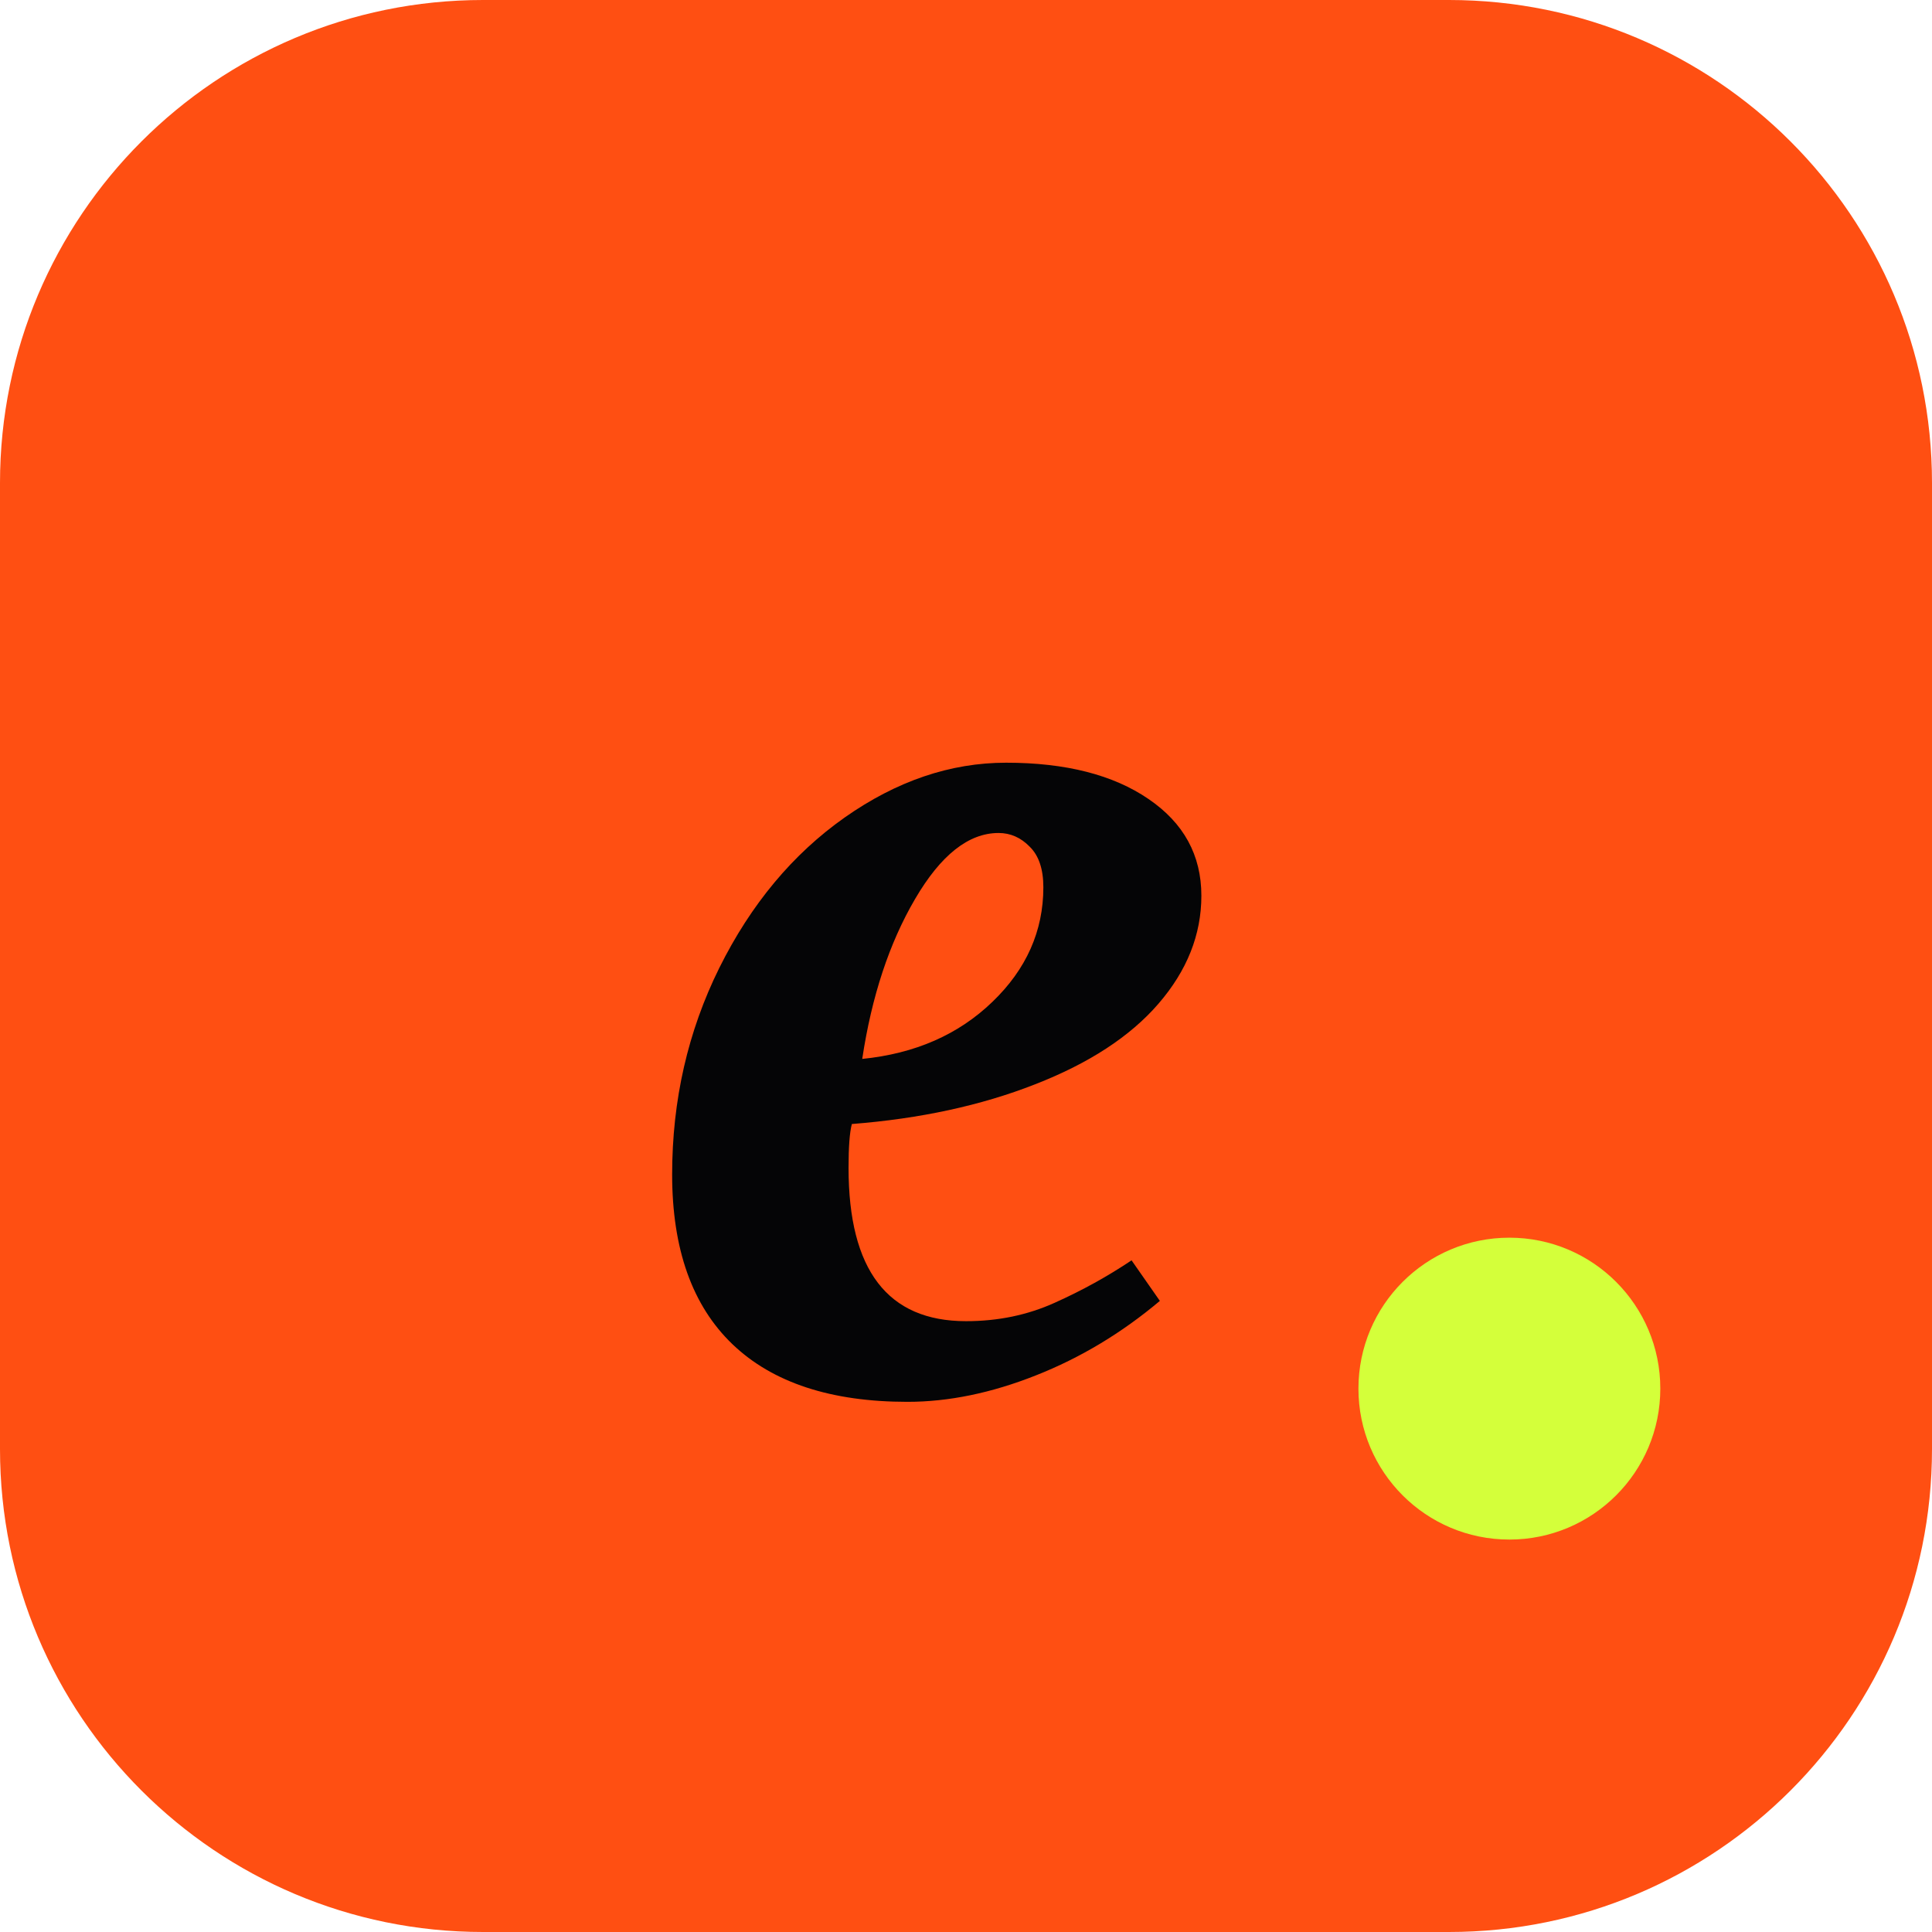
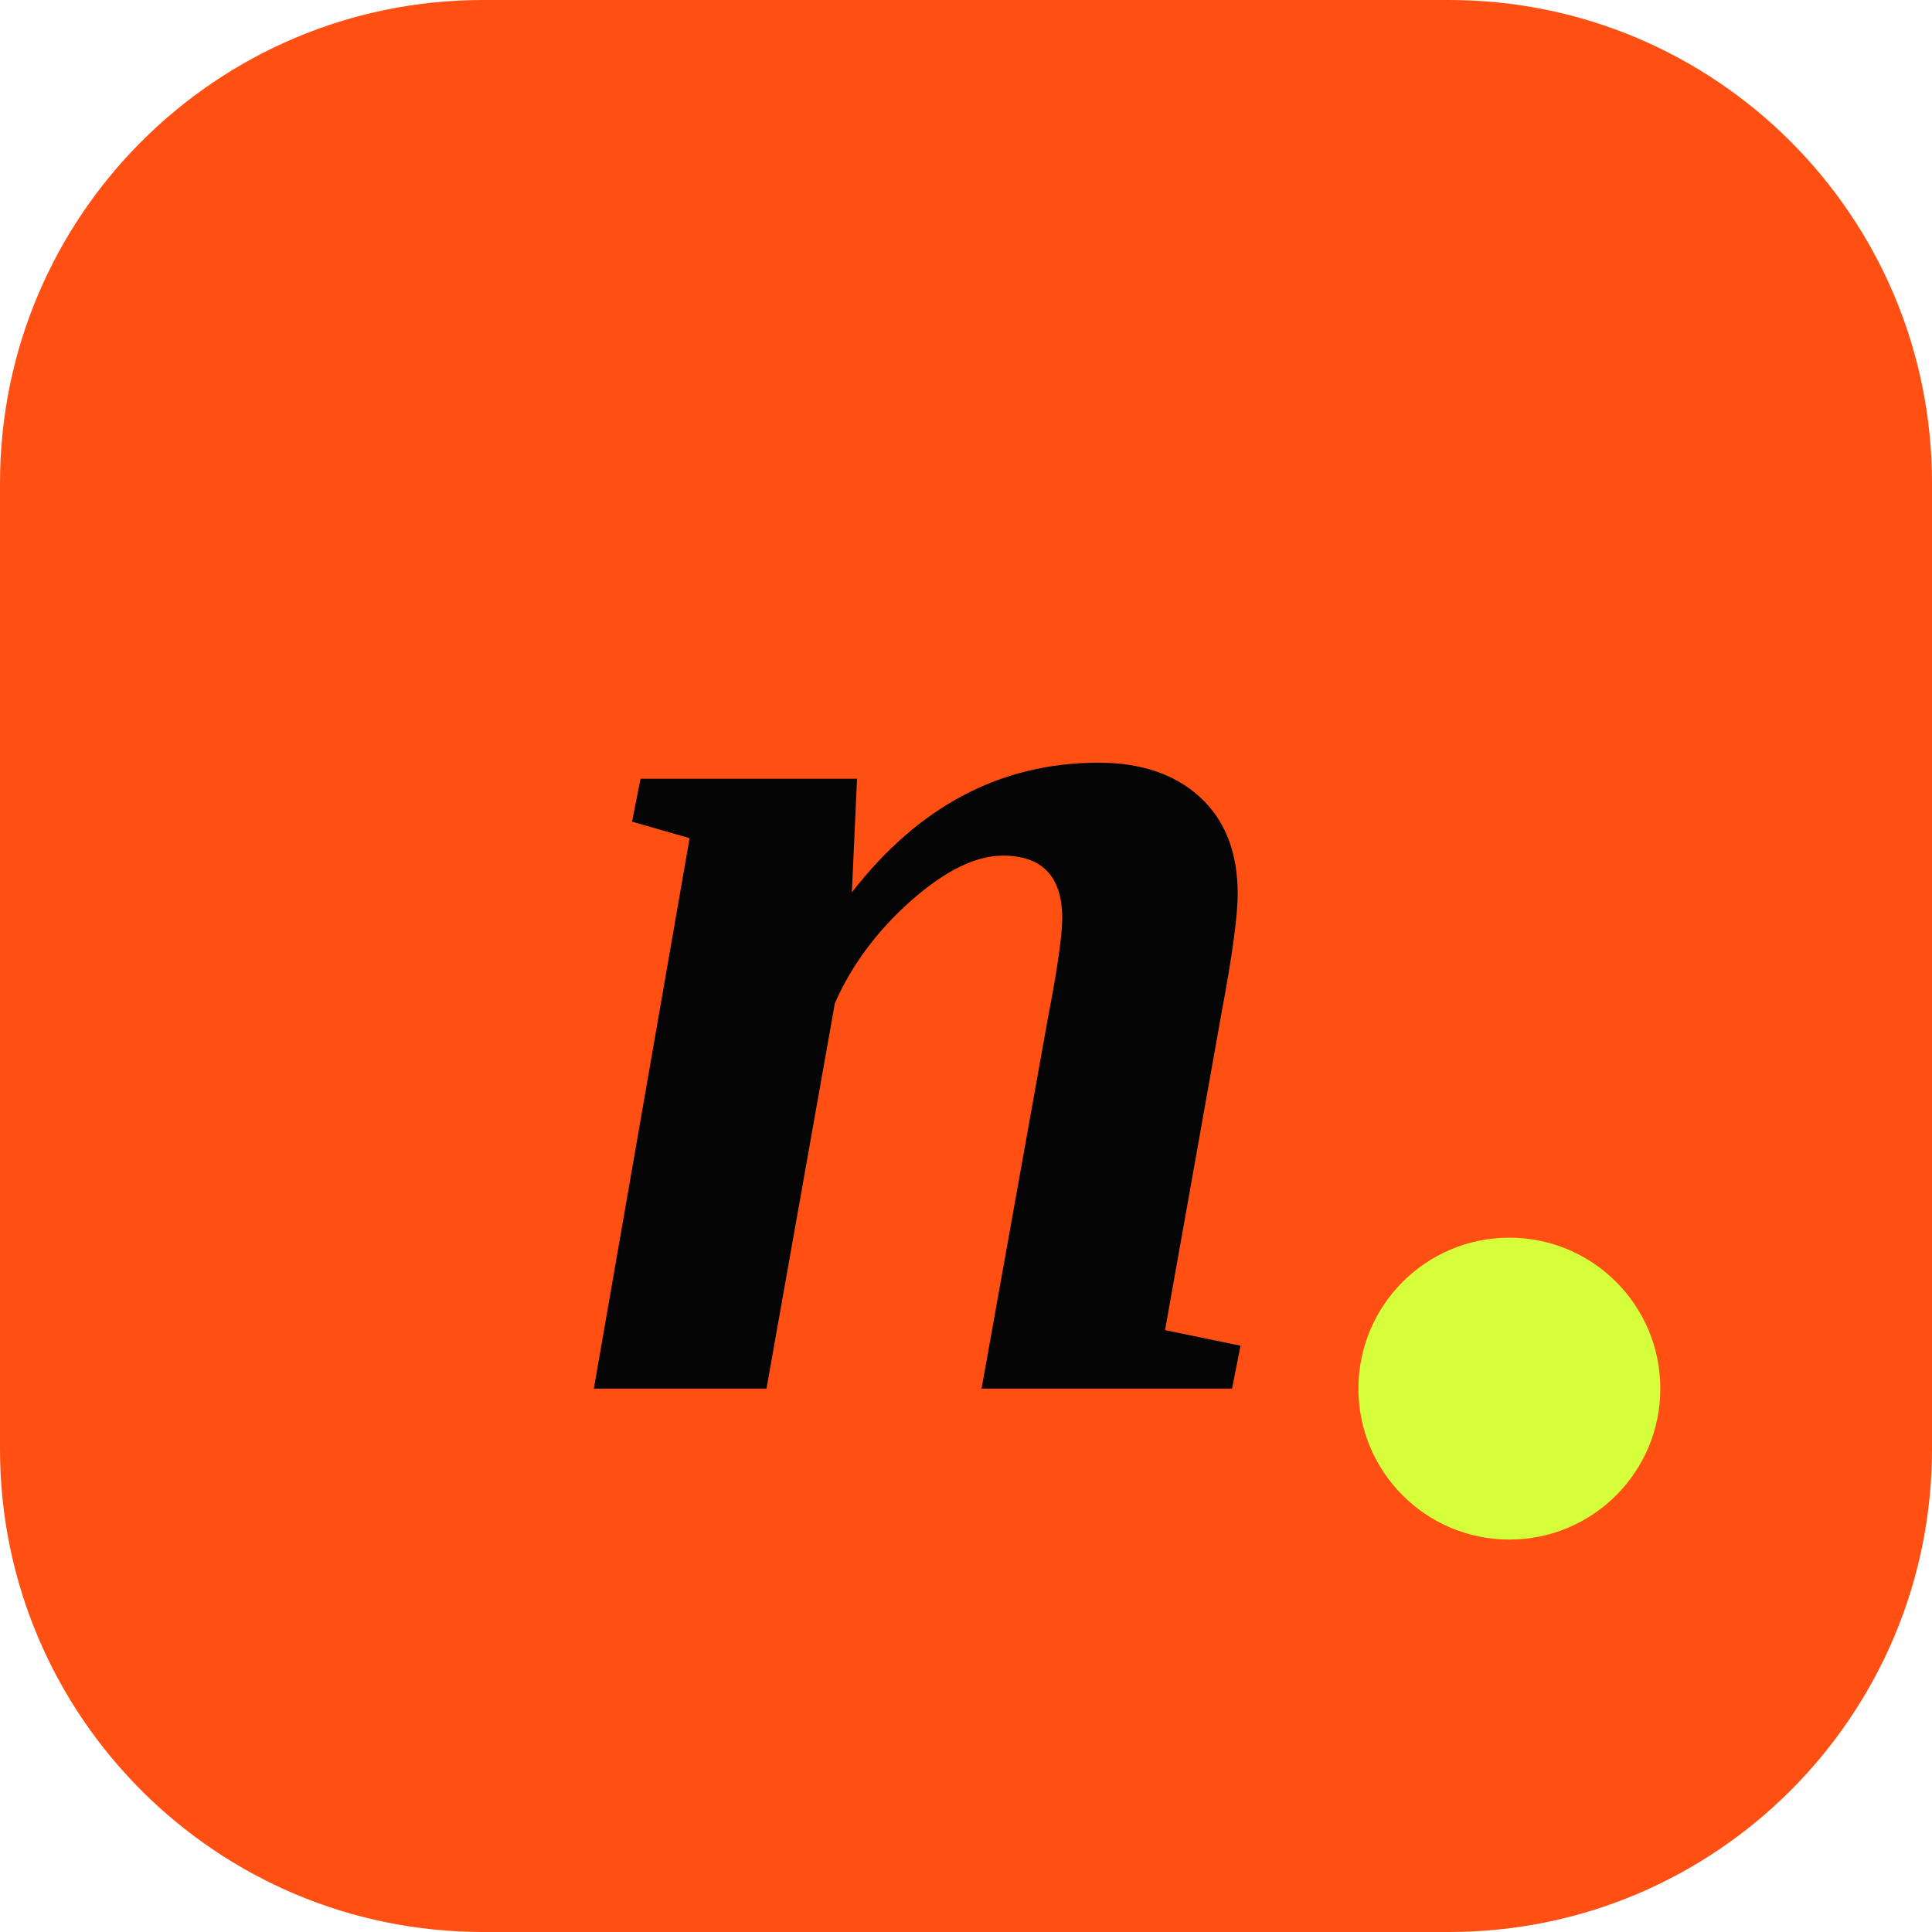
<svg xmlns="http://www.w3.org/2000/svg" viewBox="0 0 64 64">
  <rect width="64" height="64" rx="16" fill="#ff4f12" />
-   <text x="31" y="46" text-anchor="middle" font-family="Georgia, 'Times New Roman', serif" font-style="italic" font-weight="700" font-size="44" fill="#050506">e</text>
+   <text x="31" y="46" text-anchor="middle" font-family="Georgia, 'Times New Roman', serif" font-style="italic" font-weight="700" font-size="44" fill="#050506">n</text>
  <circle cx="50" cy="46" r="5" fill="#d4ff3a" />
</svg>
